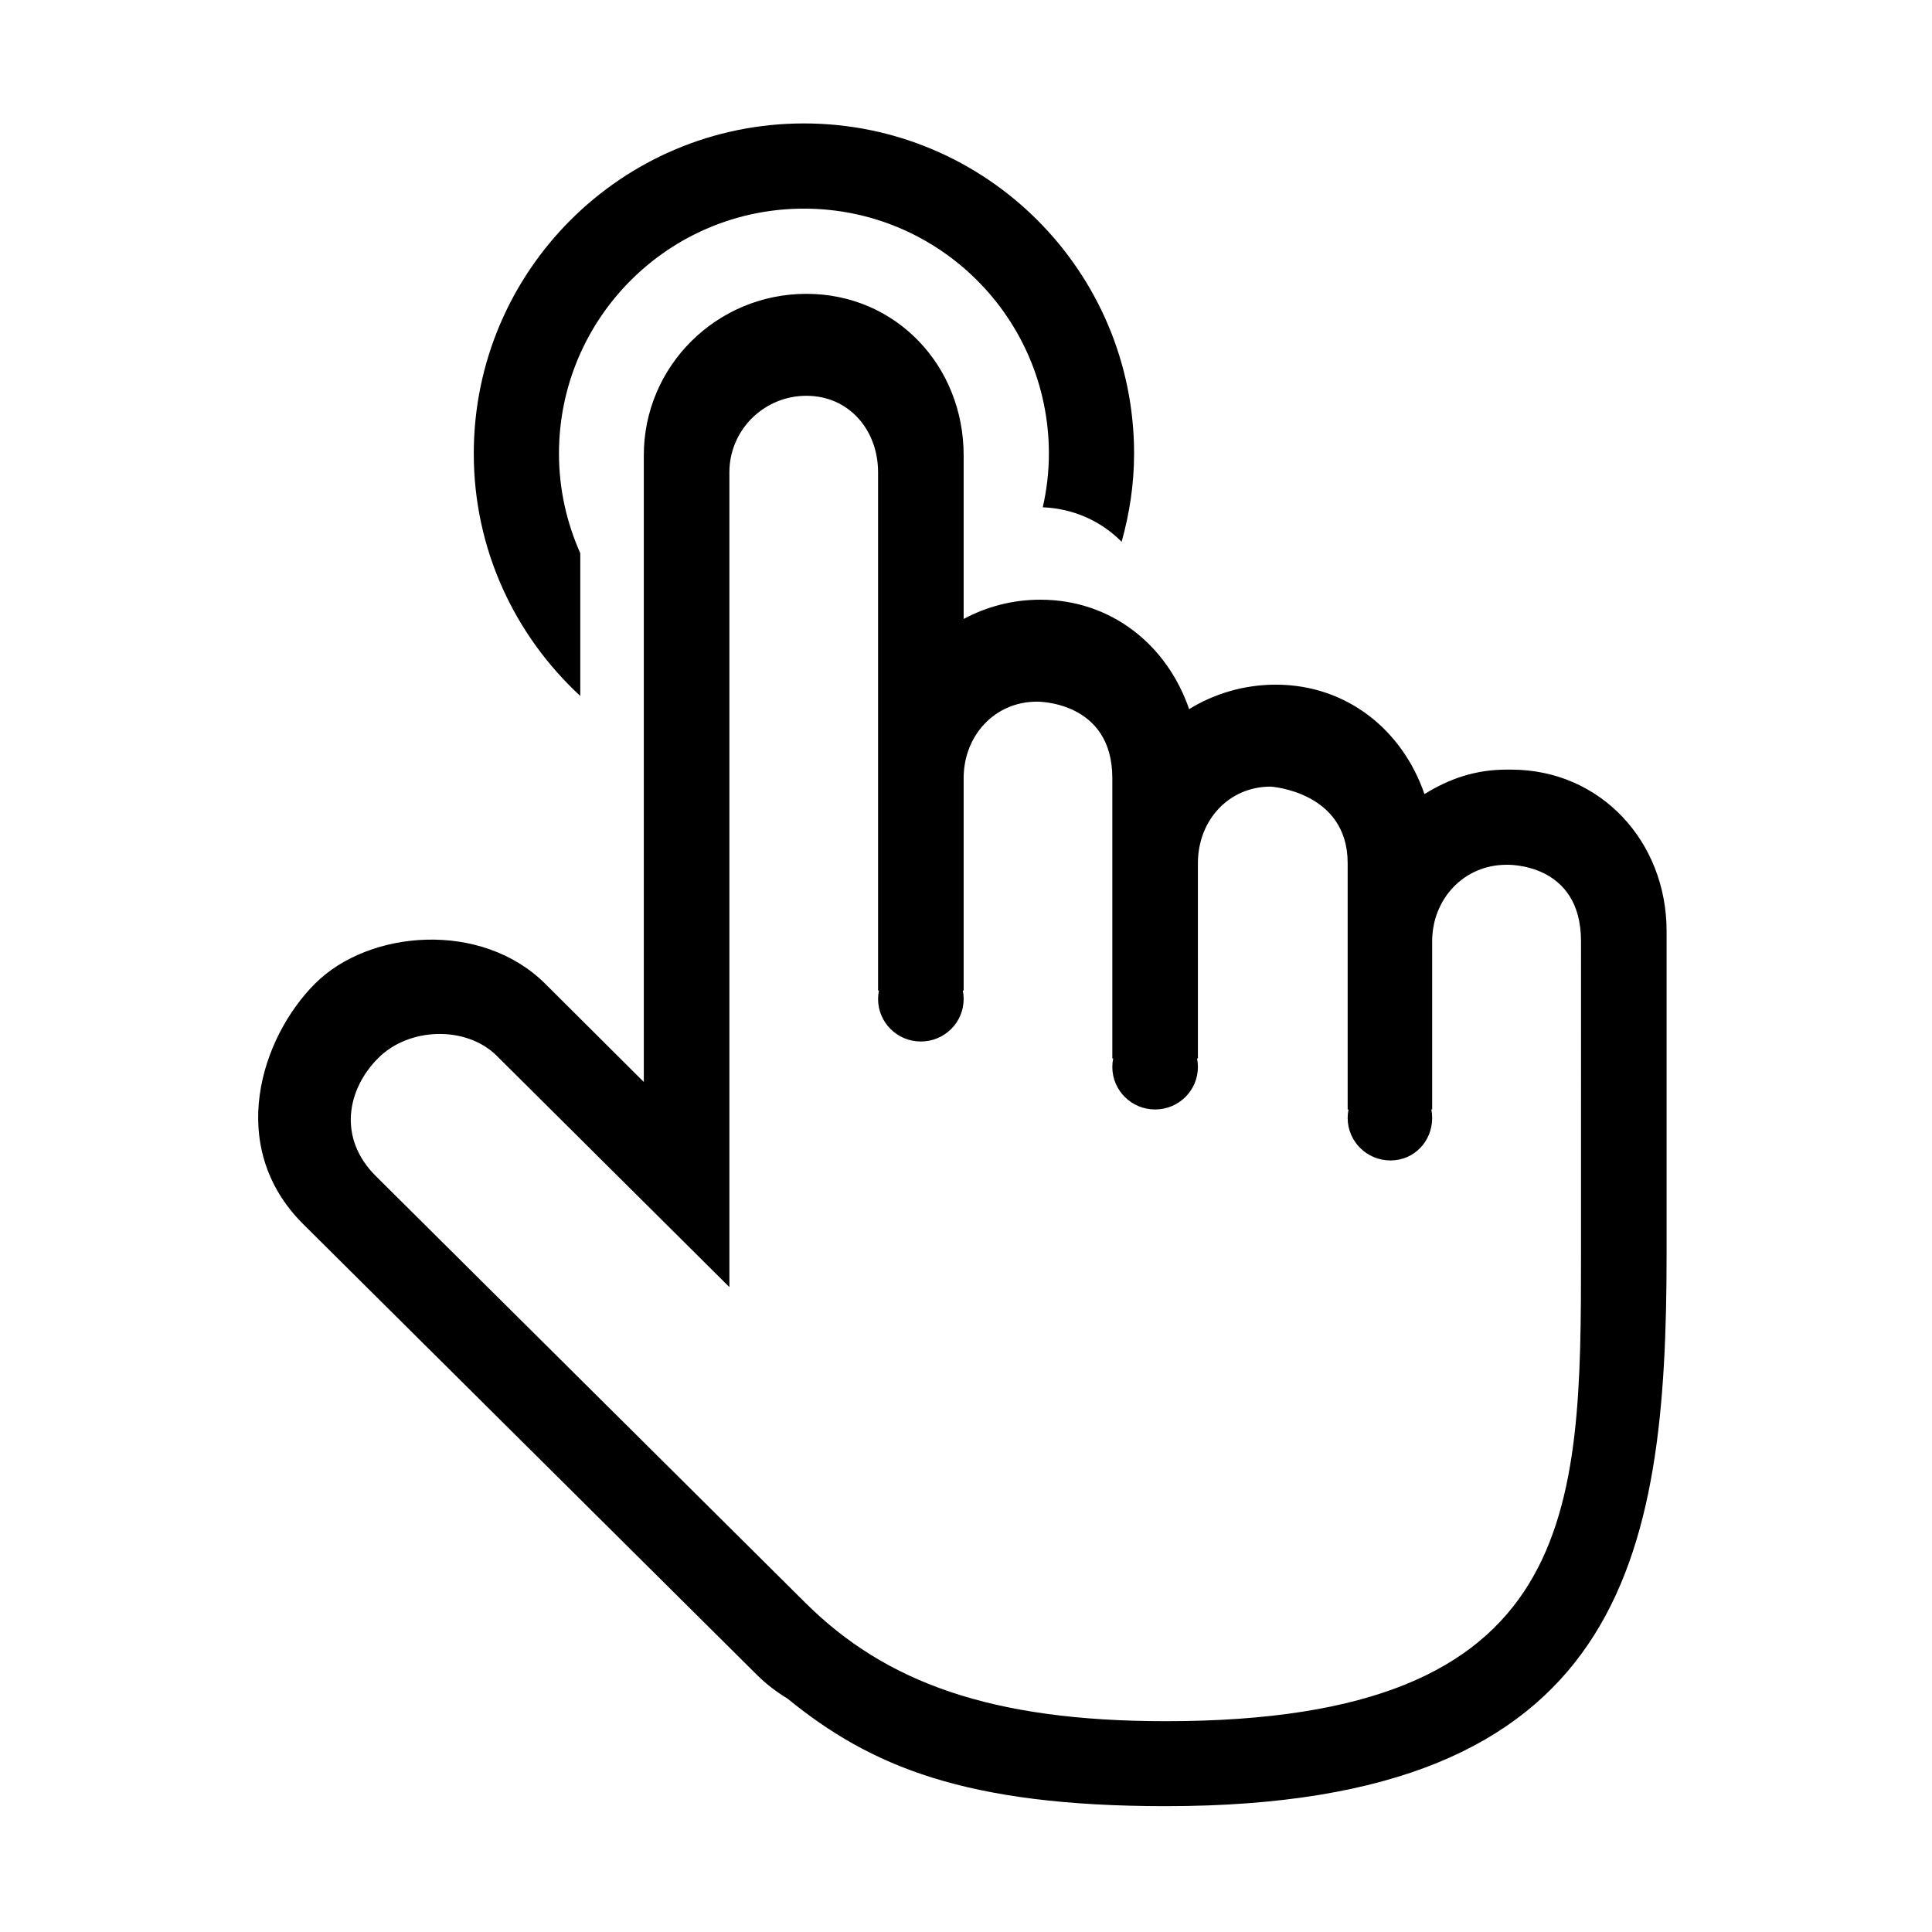
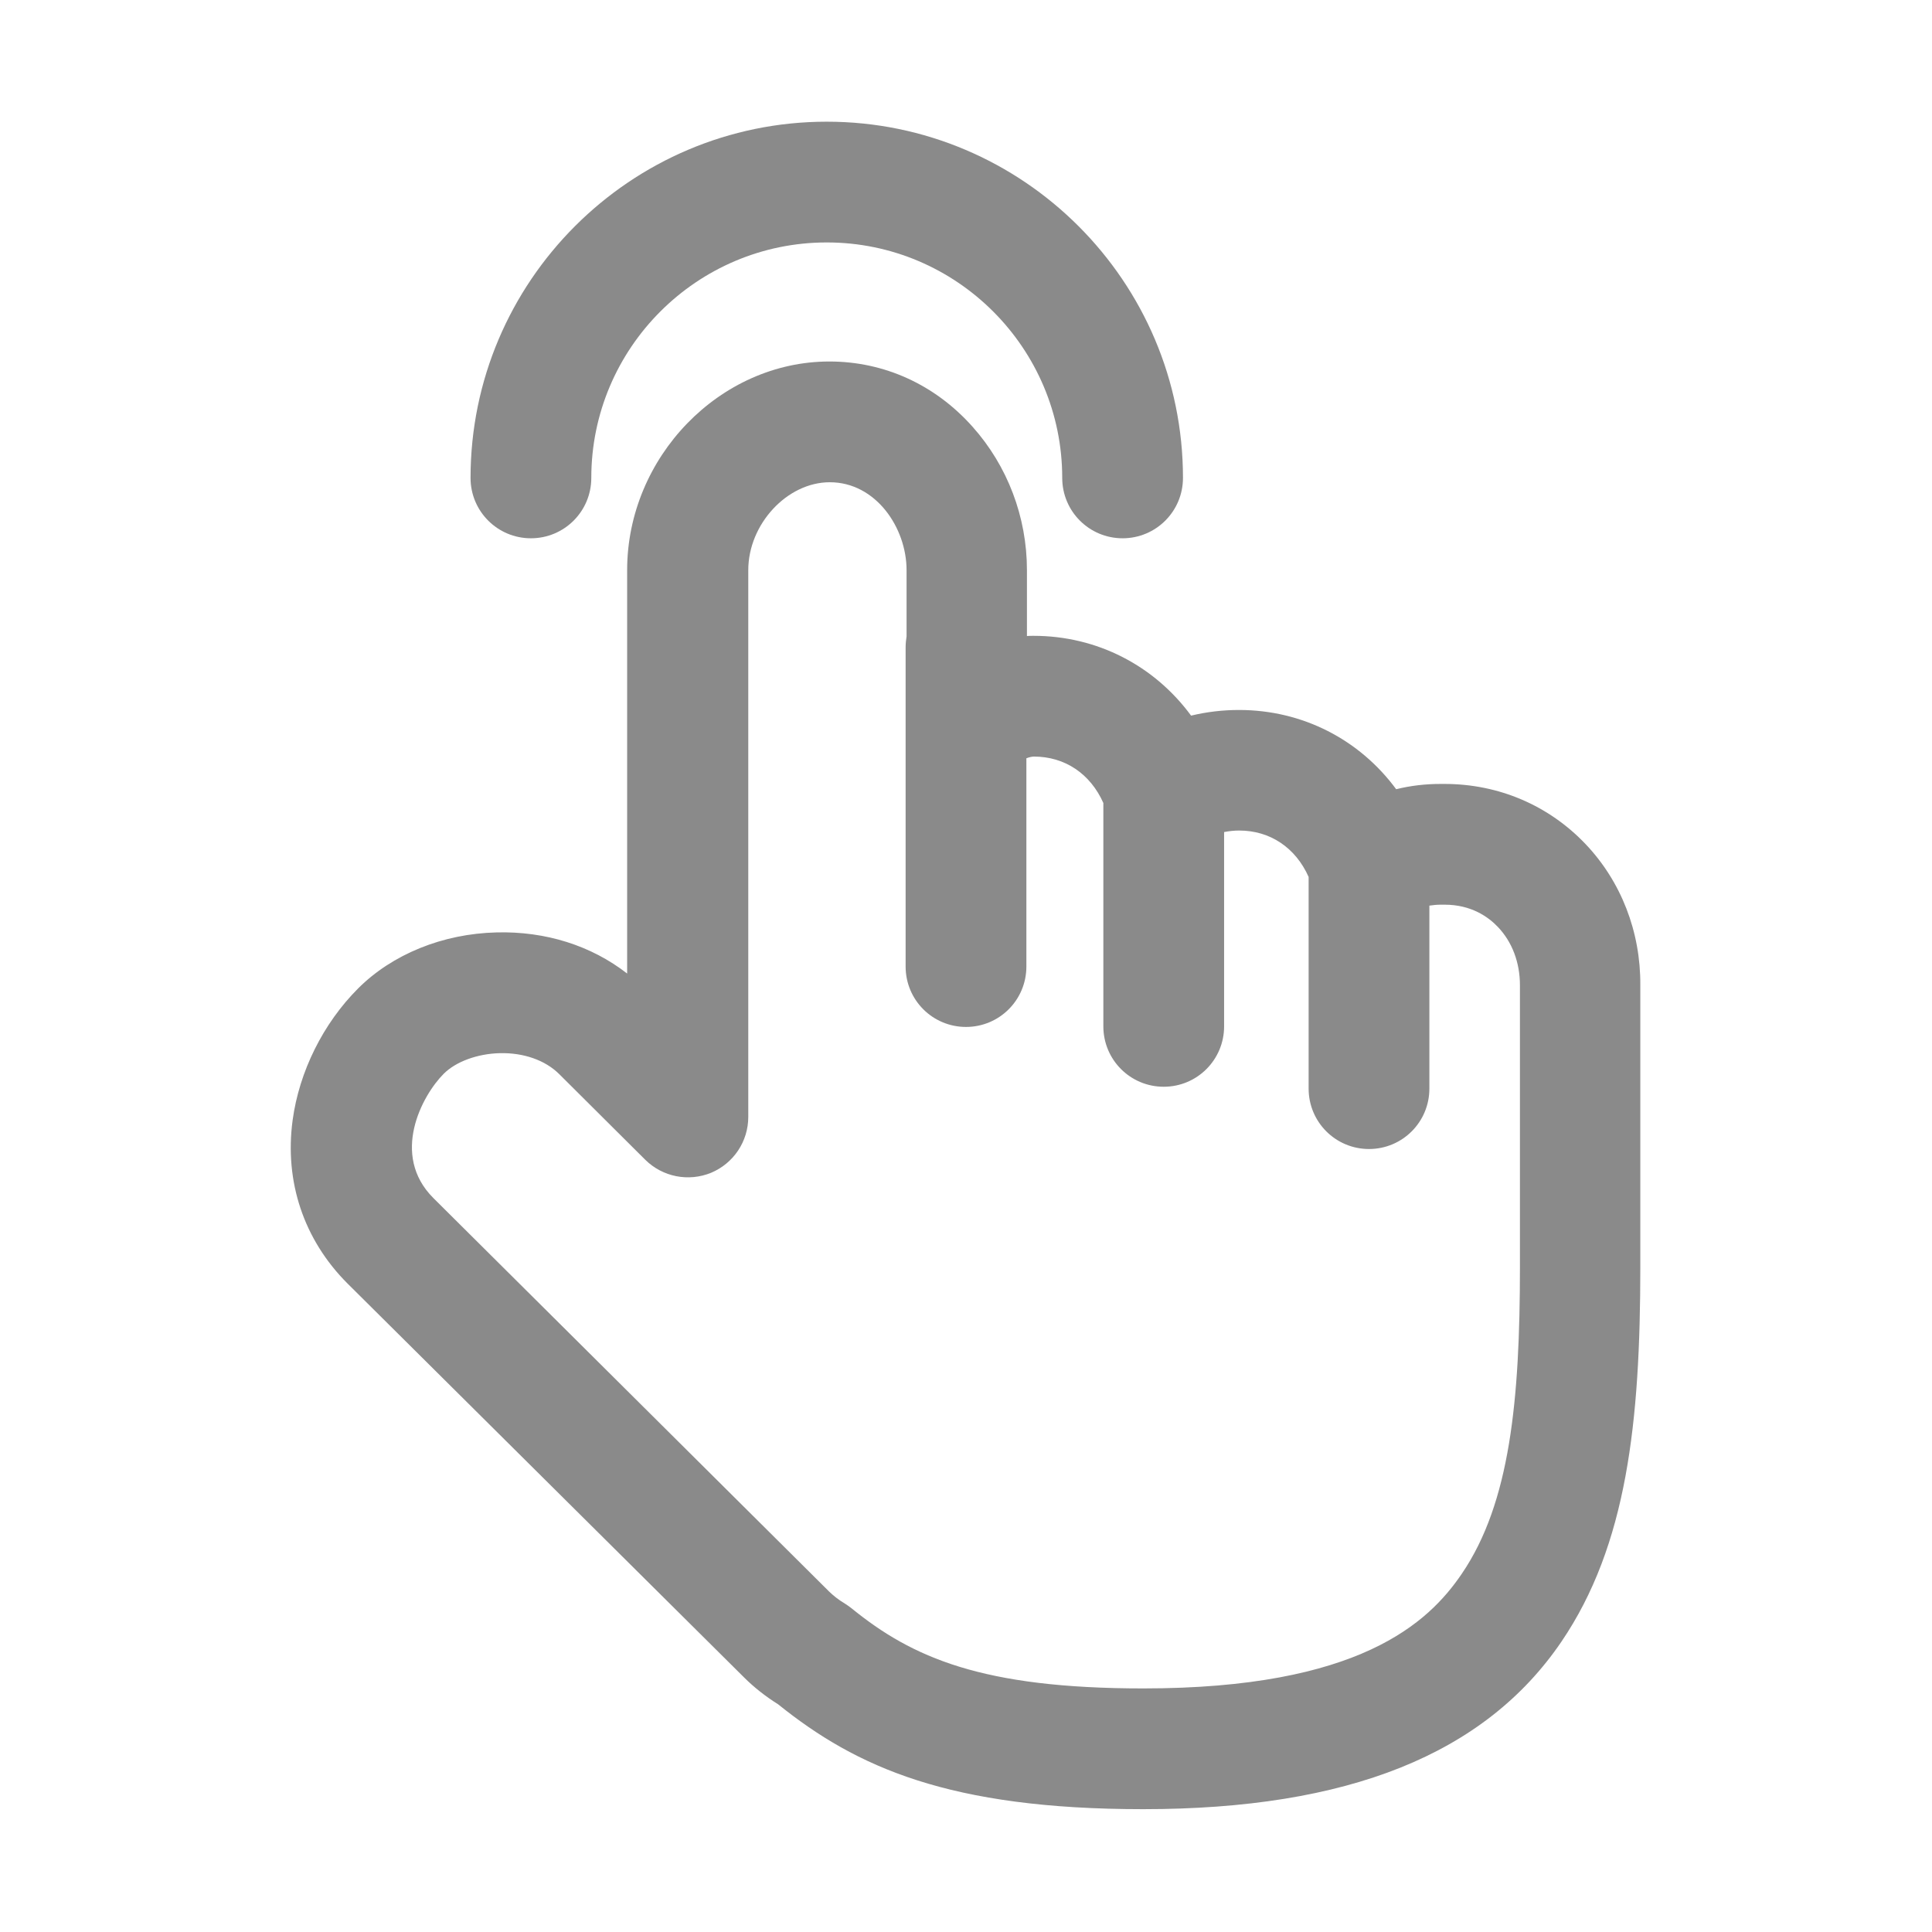
- <svg xmlns="http://www.w3.org/2000/svg" t="1623728494839" class="icon" viewBox="0 0 1024 1024" version="1.1" p-id="20445" width="200" height="200">
+ <svg xmlns="http://www.w3.org/2000/svg" t="1624432707148" class="icon" viewBox="0 0 1024 1024" version="1.1" p-id="3856" width="200" height="200">
  <defs>
    <style type="text/css" />
  </defs>
-   <path d="M800.897 407.915l-2.262 0c-16.713 0-30.429 4.801-43.64 12.977-11.561-33.719-40.968-58.008-78.843-58.008-16.714 0-32.677 4.801-45.886 12.977-11.562-33.717-40.982-58.008-78.859-58.008-14.772 0-28.5 3.701-40.652 10.203l0-86.756c0-47.254-35.742-85.561-83.338-85.561-47.599 0-86.183 38.306-86.183 85.561L341.235 573.464l-52.357-52.143c-33.658-33.413-93.226-28.656-121.882 0-28.657 28.657-47.451 86.335-6.415 127.371l240.683 239.105c4.965 4.928 10.424 9.041 16.165 12.516 43.883 35.798 94.168 56.991 200.498 56.991 242.907 0 265.403-131.049 265.403-292.705L883.329 493.475C883.33 446.222 848.496 407.915 800.897 407.915L800.897 407.915zM837.967 664.594c0 136.787-0.653 247.674-220.043 247.674-92.938 0-148.734-20.723-191.003-62.686L199.069 623.215c-20.159-20.159-15.089-45.934 1.414-62.437 16.502-16.503 46.792-17.074 62.734-1.247 0 0 39.976 39.74 74.418 73.978 26.065 25.91 48.959 48.67 48.959 48.67L386.594 250.306c0-22.384 18.278-40.528 40.825-40.528 22.544 0 37.978 18.145 37.978 40.528l0 274.692 0.457 0c-0.298 1.455-0.457 2.96-0.457 4.504 0 12.433 10.154 22.516 22.68 22.516 12.524 0 22.679-10.081 22.679-22.516 0-1.543-0.159-3.048-0.457-4.504l0.457 0L510.755 412.419c0-22.384 16.312-40.529 38.858-40.529 0 0 39.945-0.54 39.945 40.529l0 148.602 0.457 0c-0.298 1.457-0.457 2.961-0.457 4.504 0 12.435 10.154 22.517 22.679 22.517 12.525 0 22.68-10.081 22.68-22.517 0-1.542-0.159-3.047-0.457-4.504l0.457 0L634.915 457.452c0-22.385 16.051-40.531 38.598-40.531 0 0 40.775 2.539 40.775 40.531l0 130.59 0.457 0c-0.298 1.455-0.457 2.961-0.457 4.504 0 12.435 10.154 22.516 22.679 22.516 12.526 0 22.111-10.08 22.111-22.516 0-1.542-0.149-3.048-0.432-4.504l0.432 0 0-89.162c0-22.382 16.819-40.529 39.365-40.529 0 0 39.525-1.598 39.525 40.529C837.967 498.879 837.967 628.175 837.967 664.594L837.967 664.594zM307.56 368.868l0-75.666c-7.201-16.142-11.29-33.975-11.29-52.792 0-71.704 58.127-129.831 129.831-129.831 71.703 0 129.831 58.127 129.831 129.831 0 9.794-1.157 19.304-3.236 28.466 16.33 0.636 31.063 7.416 41.789 18.299 4.158-14.904 6.604-30.523 6.604-46.765 0-96.642-78.346-174.989-174.989-174.989-96.644 0-174.989 78.346-174.989 174.989C251.111 291.258 272.93 336.895 307.56 368.868L307.56 368.868z" p-id="20446" />
+   <path d="M840.4 447.4c-19.5-20.5-46-31.9-74.8-31.9h-2c-8.1 0-15.9 0.9-23.6 2.8-19.4-26.3-49.6-42-83.3-42-8.6 0-17.1 1-25.4 3-19.4-26.4-49.7-42.3-83.5-42.3-1.2 0-2.3 0-3.5 0.1v-34.9c0-28.2-10.3-55.3-28.9-76.1-19.9-22.3-46.8-34.5-75.8-34.5-58.1 0-107.2 50.7-107.2 110.6V516c-19-14.8-43.2-22.5-69.3-21.8-28.5 0.7-55.2 11.6-73.3 29.7-18.5 18.5-31.2 44-34.7 69.8-4.4 32.6 5.9 63.4 29.1 86.6l0.1 0.1 210 208.6c5.3 5.3 11.4 10.1 18.1 14.3 41.5 33.4 90.8 55.6 193.5 55.6 108.6 0 181.1-29.1 221.7-88.8 34.7-51.1 41.8-116.3 41.8-198.6V522.2c0.2-28.4-10.2-55-29-74.8z m-34.8 224.1c0 70.4-5.2 125-30.8 162.6-17.7 26.1-54.5 60.8-168.8 60.8-85.4 0-122.5-16.3-154.7-42.5-1.2-0.9-2.4-1.8-3.7-2.6-3.2-1.9-5.8-4-8.1-6.2L229.6 634.9c-22.7-22.8-6-54.2 5.6-65.8 6.4-6.4 17.8-10.6 29.7-10.9 12.6-0.3 24 3.7 31.4 11l45.7 45.5c9.2 9.1 22.9 11.8 34.9 6.9 11.9-5 19.7-16.6 19.7-29.6V302.2c0-24.4 20.6-46.6 43.2-46.6 24.4 0 40.7 24.1 40.7 46.6v35.1c-0.3 1.9-0.5 3.8-0.5 5.8v169.2c0 17.7 14.3 32 32 32s32-14.3 32-32V401.9c1.6-0.6 3-0.9 4-0.9 16.4 0 29.9 9.1 36.8 24.6V544c0 17.7 14.3 32 32 32s32-14.3 32-32V441c2.7-0.5 5.3-0.8 8-0.8 16.4 0 29.9 9.1 36.8 24.6V577c0 17.7 14.3 32 32 32s32-14.3 32-32v-97c2-0.3 4-0.5 6.1-0.5h2c14.1 0 23.2 6.5 28.3 11.9 7.5 7.9 11.6 18.8 11.6 30.8v149.3z" fill="#8a8a8a" p-id="3857" />
+   <path d="M281.4 285.3c17.7 0 32-14.3 32-32 0-68.8 56-124.8 124.8-124.8S563 184.5 563 253.3c0 17.7 14.3 32 32 32s32-14.3 32-32c0-104.1-84.7-188.8-188.8-188.8s-188.8 84.7-188.8 188.8c0 17.7 14.3 32 32 32z" fill="#8a8a8a" p-id="3858" />
</svg>
